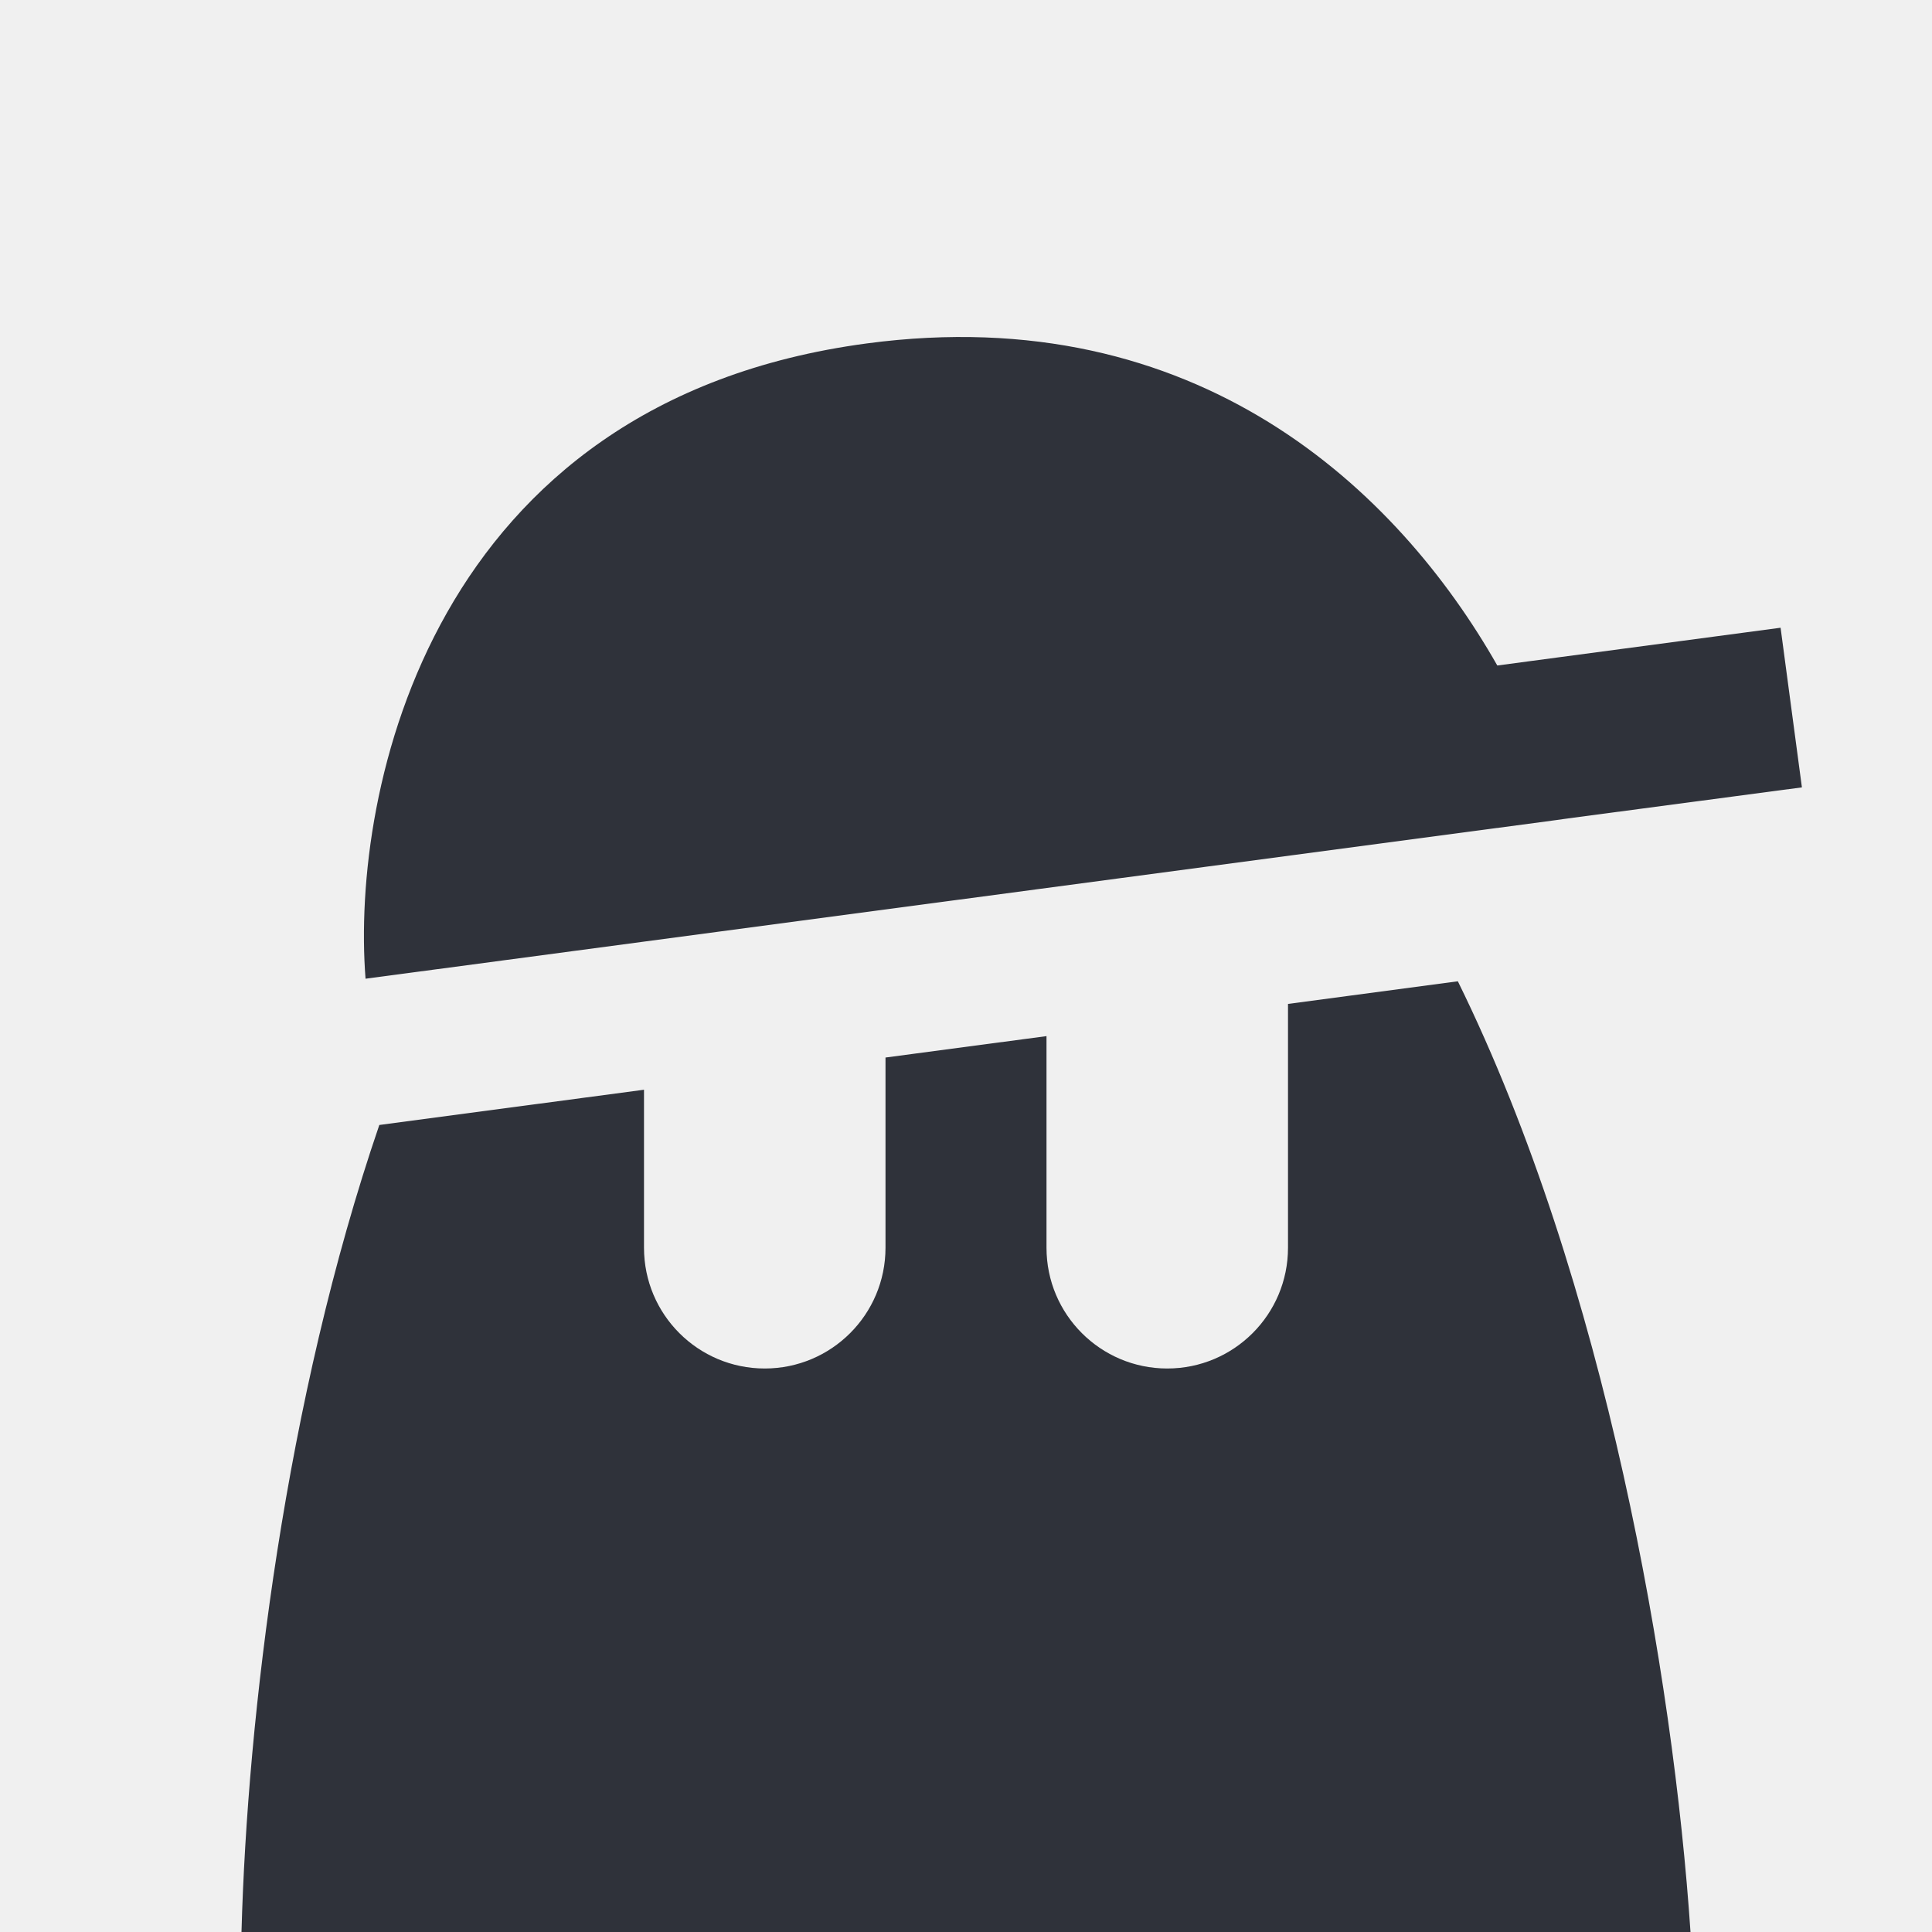
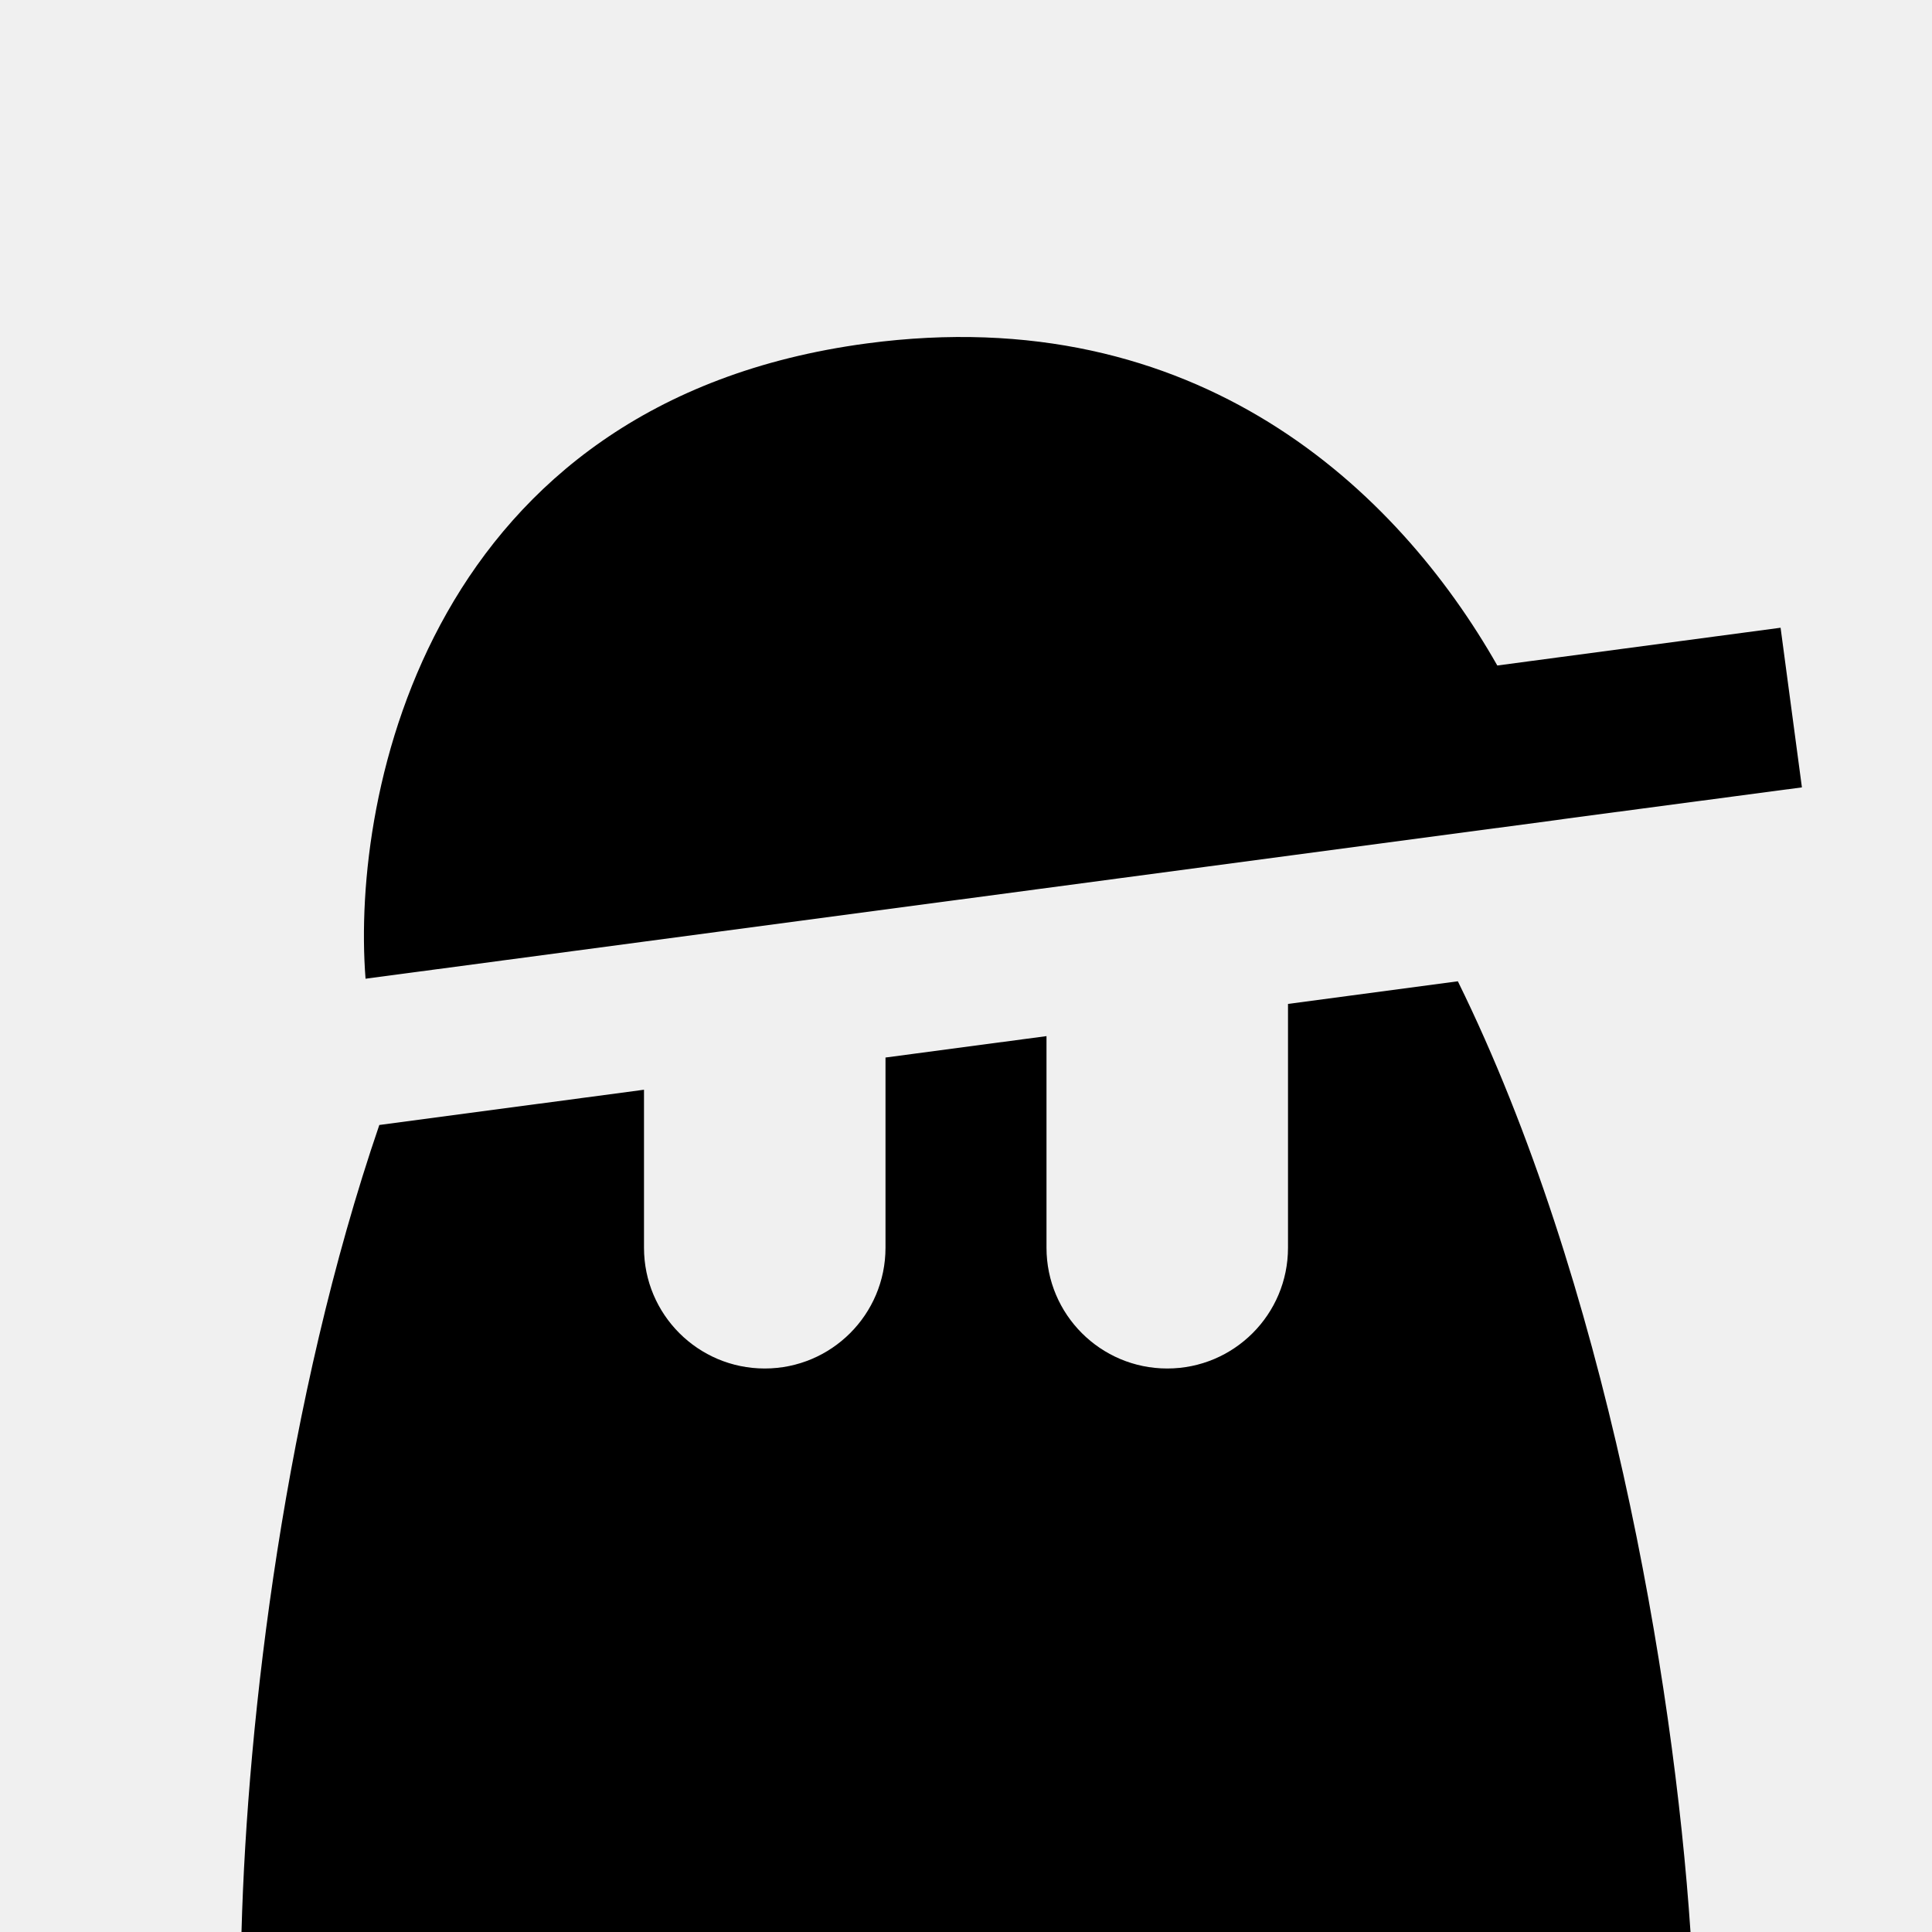
- <svg xmlns="http://www.w3.org/2000/svg" width="24" height="24" viewBox="0 0 24 24" fill="none">
+ <svg xmlns="http://www.w3.org/2000/svg" width="24" height="24" viewBox="0 0 24 24" fill="currentColor">
  <g clip-path="url(#clip0_6413_13761)">
-     <path d="M18.11 12.19C19.948 15.925 20.788 20.842 21 24H3C3.072 21.325 3.544 17.387 4.712 13.975L8 13.537V15.5C8 16.329 8.672 17 9.5 17C10.328 17 11 16.329 11 15.5V13.137L13 12.871V15.5C13 16.329 13.672 17 14.5 17C15.328 17 16 16.329 16 15.5V12.471L18.11 12.19Z" fill="#2F323A" />
-     <path d="M10.769 4.266C14.88 3.718 17.366 6.096 18.6 8.267L22.119 7.798L22.384 9.781L19.408 10.176L19.409 10.177L4.541 12.158C4.358 9.828 5.348 4.988 10.769 4.266Z" fill="#2F323A" />
+     <path d="M18.11 12.19C19.948 15.925 20.788 20.842 21 24H3C3.072 21.325 3.544 17.387 4.712 13.975L8 13.537V15.5C8 16.329 8.672 17 9.5 17C10.328 17 11 16.329 11 15.5V13.137L13 12.871V15.5C13 16.329 13.672 17 14.5 17C15.328 17 16 16.329 16 15.5V12.471L18.11 12.19Z" fill="currentColor" />
+     <path d="M10.769 4.266C14.88 3.718 17.366 6.096 18.6 8.267L22.119 7.798L22.384 9.781L19.408 10.176L19.409 10.177L4.541 12.158C4.358 9.828 5.348 4.988 10.769 4.266Z" fill="currentColor" />
  </g>
  <defs>
    <clipPath id="clip0_6413_13761">
      <rect width="24" height="24" fill="white" />
    </clipPath>
  </defs>
</svg>
